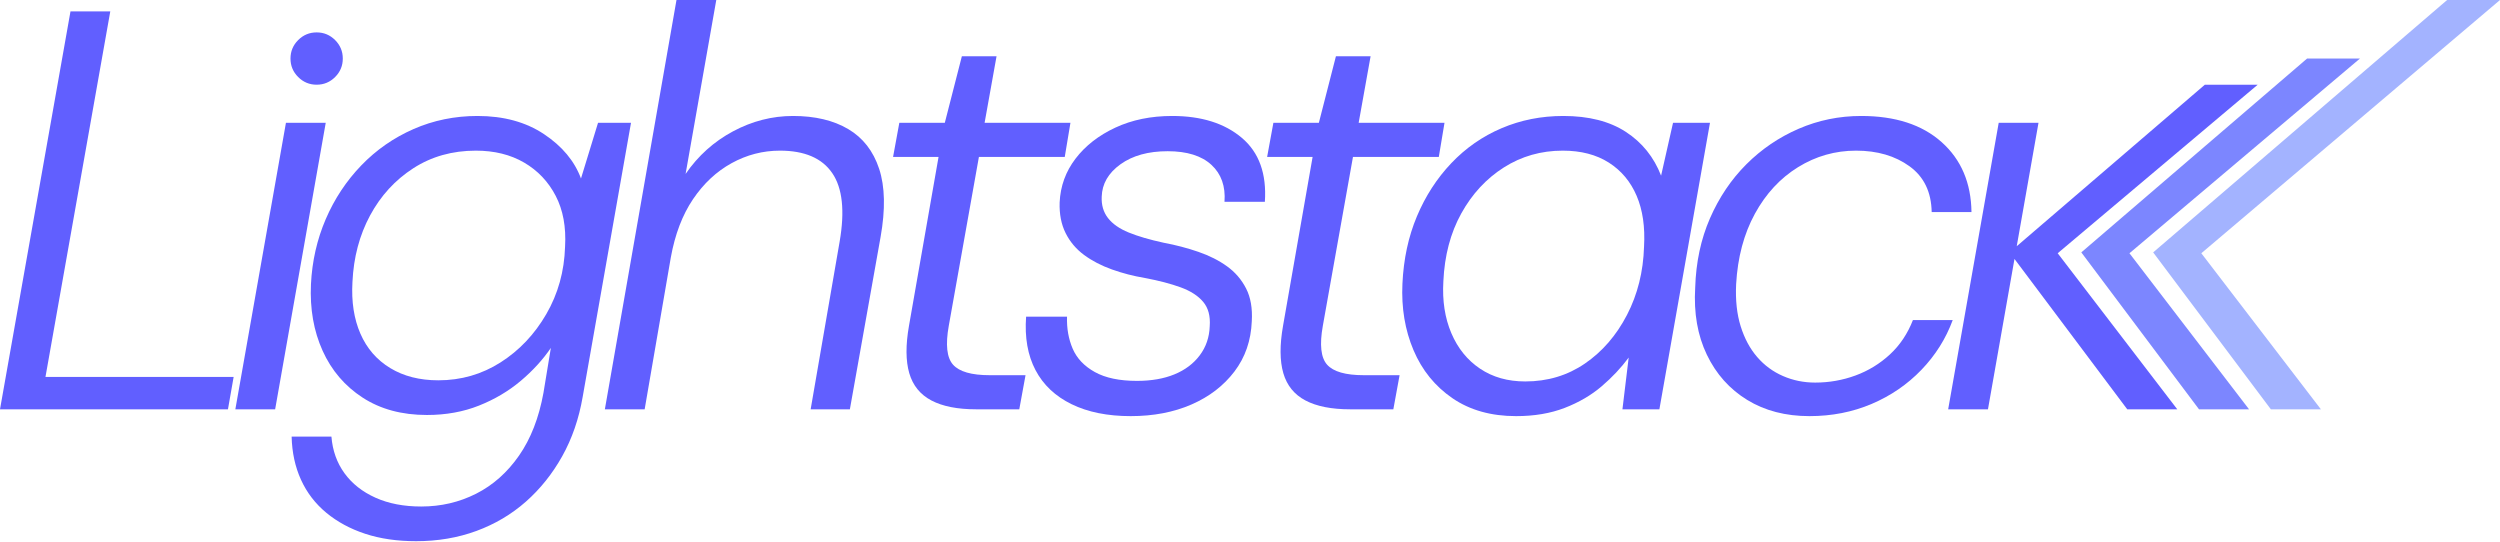
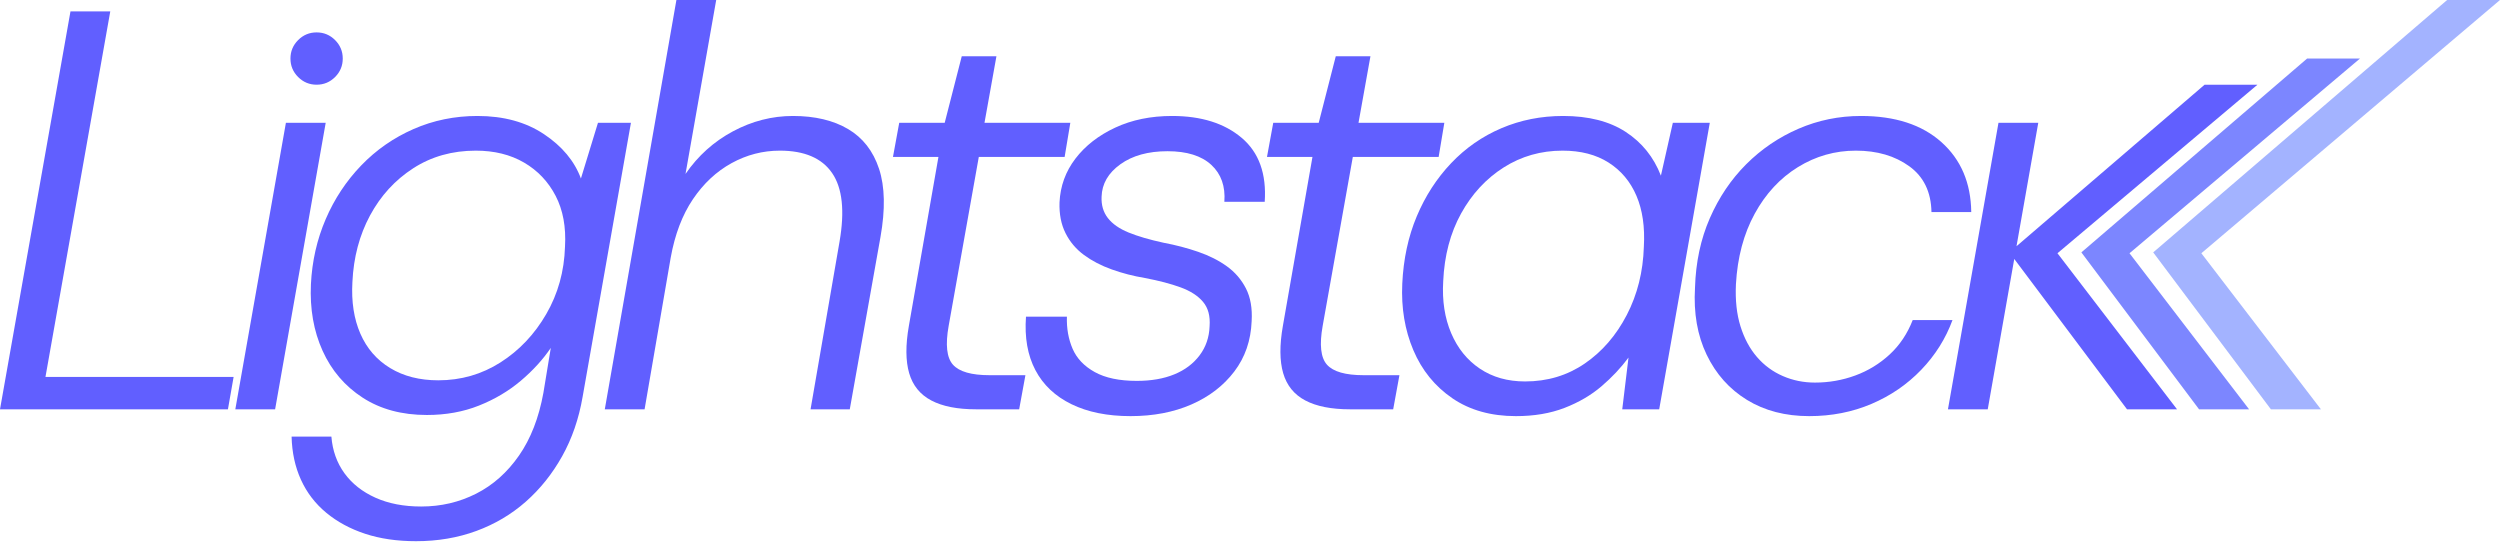
<svg xmlns="http://www.w3.org/2000/svg" width="100%" height="100%" viewBox="0 0 1155 250" version="1.1" xml:space="preserve" style="fill-rule:evenodd;clip-rule:evenodd;stroke-linejoin:round;stroke-miterlimit:2;">
  <rect id="lightstack-logo-2025-08" x="0" y="0" width="1155" height="250" style="fill:none;" />
  <clipPath id="_clip1">
    <rect x="0" y="0" width="1155" height="250" />
  </clipPath>
  <g clip-path="url(#_clip1)">
    <g>
-       <path d="M0,189.098l32.567,-183.845l18.385,-0l-29.941,168.875l86.933,0l-2.627,14.97l-105.317,0Z" style="fill:#615fff;fill-rule:nonzero;" />
-       <path d="M108.732,189.098l23.374,-132.368l18.385,-0l-23.375,132.368l-18.384,0Zm37.557,-149.965c-3.327,-0 -6.172,-1.182 -8.536,-3.546c-2.364,-2.363 -3.546,-5.209 -3.546,-8.535c0,-3.327 1.182,-6.172 3.546,-8.536c2.364,-2.364 5.209,-3.546 8.536,-3.546c3.326,0 6.172,1.182 8.535,3.546c2.364,2.364 3.546,5.209 3.546,8.536c-0,3.326 -1.182,6.172 -3.546,8.535c-2.363,2.364 -5.209,3.546 -8.535,3.546Z" style="fill:#615fff;fill-rule:nonzero;" />
-       <path d="M192.25,250.03c-8.755,0 -16.59,-1.138 -23.506,-3.414c-6.916,-2.276 -12.913,-5.516 -17.991,-9.718c-5.077,-4.202 -8.973,-9.28 -11.687,-15.233c-2.714,-5.953 -4.158,-12.606 -4.333,-19.96l18.384,-0c0.525,6.478 2.539,12.125 6.041,16.94c3.502,4.815 8.273,8.579 14.314,11.293c6.04,2.714 13.088,4.071 21.142,4.071c9.104,0 17.553,-1.97 25.344,-5.909c7.792,-3.94 14.401,-9.805 19.829,-17.597c5.428,-7.791 9.193,-17.465 11.294,-29.021l3.414,-20.748c-3.677,5.427 -8.317,10.505 -13.92,15.233c-5.603,4.727 -12.037,8.535 -19.304,11.424c-7.266,2.889 -15.276,4.334 -24.031,4.334c-11.556,-0 -21.449,-2.67 -29.678,-8.011c-8.229,-5.34 -14.401,-12.562 -18.516,-21.667c-4.114,-9.105 -5.909,-19.348 -5.384,-30.729c0.526,-10.68 2.802,-20.704 6.829,-30.072c4.027,-9.367 9.498,-17.64 16.415,-24.819c6.916,-7.178 14.97,-12.781 24.162,-16.808c9.192,-4.028 19.041,-6.041 29.547,-6.041c12.081,-0 22.324,2.801 30.728,8.404c8.405,5.603 14.095,12.432 17.072,20.486l7.879,-25.738l15.233,-0l-22.324,126.59c-1.751,10.156 -4.903,19.304 -9.455,27.446c-4.553,8.142 -10.156,15.145 -16.809,21.011c-6.654,5.865 -14.27,10.374 -22.849,13.526c-8.58,3.151 -17.86,4.727 -27.84,4.727Zm10.243,-74.326c10.505,-0 20.092,-2.758 28.759,-8.273c8.667,-5.516 15.714,-12.957 21.142,-22.324c5.428,-9.368 8.317,-19.742 8.667,-31.123c0.525,-9.104 -0.919,-16.94 -4.334,-23.506c-3.414,-6.566 -8.273,-11.687 -14.576,-15.364c-6.303,-3.677 -13.745,-5.515 -22.324,-5.515c-10.856,-0 -20.486,2.714 -28.89,8.141c-8.405,5.428 -15.058,12.695 -19.961,21.799c-4.902,9.105 -7.616,19.348 -8.141,30.729c-0.526,9.105 0.7,17.071 3.677,23.9c2.976,6.828 7.572,12.125 13.788,15.889c6.216,3.765 13.613,5.647 22.193,5.647Z" style="fill:#615fff;fill-rule:nonzero;" />
-       <path d="M279.445,189.098l33.093,-189.098l18.384,-0l-14.182,80.367c5.778,-8.405 13.088,-14.97 21.93,-19.698c8.842,-4.727 18.078,-7.091 27.708,-7.091c10.155,-0 18.647,2.013 25.476,6.041c6.828,4.027 11.6,10.155 14.314,18.384c2.713,8.229 2.932,18.735 0.656,31.516l-14.182,79.579l-18.122,0l13.394,-77.477c2.452,-14.183 1.314,-24.732 -3.414,-31.648c-4.727,-6.916 -12.782,-10.374 -24.163,-10.374c-7.879,-0 -15.32,1.926 -22.324,5.778c-7.003,3.852 -12.956,9.411 -17.859,16.677c-4.902,7.266 -8.317,16.24 -10.243,26.92l-12.081,70.124l-18.385,0Z" style="fill:#615fff;fill-rule:nonzero;" />
-       <path d="M450.947,189.098c-8.579,0 -15.452,-1.357 -20.617,-4.07c-5.165,-2.714 -8.579,-6.917 -10.243,-12.607c-1.663,-5.691 -1.707,-13.001 -0.131,-21.93l13.657,-78.003l-21.011,-0l2.889,-15.758l21.011,-0l7.879,-30.729l16.021,0l-5.515,30.729l39.658,-0l-2.627,15.758l-39.658,-0l-13.919,78.003c-1.576,8.754 -0.92,14.751 1.969,17.99c2.889,3.24 8.536,4.859 16.94,4.859l16.547,0l-2.889,15.758l-19.961,0Z" style="fill:#615fff;fill-rule:nonzero;" />
-       <path d="M522.384,192.25c-10.68,0 -19.785,-1.838 -27.314,-5.515c-7.529,-3.677 -13.088,-8.93 -16.677,-15.759c-3.59,-6.828 -5.034,-15.057 -4.334,-24.687l18.91,-0c-0.175,5.427 0.7,10.374 2.626,14.839c1.926,4.464 5.341,8.054 10.243,10.768c4.903,2.714 11.381,4.071 19.435,4.071c6.654,-0 12.432,-1.007 17.334,-3.021c4.903,-2.013 8.799,-4.946 11.688,-8.798c2.889,-3.852 4.421,-8.317 4.596,-13.395c0.35,-4.727 -0.657,-8.491 -3.021,-11.293c-2.363,-2.801 -5.821,-5.034 -10.374,-6.697c-4.552,-1.664 -10.067,-3.108 -16.546,-4.334c-5.253,-0.875 -10.33,-2.188 -15.233,-3.939c-4.902,-1.751 -9.192,-3.984 -12.869,-6.697c-3.677,-2.714 -6.522,-6.085 -8.536,-10.112c-2.013,-4.027 -2.932,-8.755 -2.757,-14.182c0.35,-7.529 2.801,-14.27 7.354,-20.223c4.552,-5.953 10.68,-10.725 18.384,-14.314c7.704,-3.589 16.459,-5.384 26.264,-5.384c13.482,-0 24.206,3.37 32.173,10.111c7.966,6.741 11.512,16.59 10.637,29.547l-18.648,0c0.526,-7.179 -1.488,-12.869 -6.04,-17.071c-4.553,-4.203 -11.294,-6.304 -20.223,-6.304c-8.93,0 -16.196,2.014 -21.799,6.041c-5.603,4.027 -8.492,9.017 -8.667,14.97c-0.175,3.852 0.788,7.135 2.889,9.849c2.101,2.714 5.296,4.946 9.586,6.697c4.29,1.751 9.674,3.327 16.152,4.728c5.603,1.05 10.943,2.451 16.021,4.202c5.078,1.751 9.499,3.983 13.263,6.697c3.765,2.714 6.697,6.128 8.799,10.243c2.101,4.115 2.976,9.149 2.626,15.102c-0.35,8.929 -3.02,16.677 -8.011,23.243c-4.99,6.566 -11.599,11.644 -19.829,15.233c-8.229,3.589 -17.596,5.384 -28.102,5.384Z" style="fill:#615fff;fill-rule:nonzero;" />
-       <path d="M623.762,189.098c-8.579,0 -15.452,-1.357 -20.617,-4.07c-5.165,-2.714 -8.579,-6.917 -10.243,-12.607c-1.663,-5.691 -1.707,-13.001 -0.131,-21.93l13.657,-78.003l-21.011,-0l2.889,-15.758l21.011,-0l7.879,-30.729l16.021,0l-5.515,30.729l39.658,-0l-2.627,15.758l-39.658,-0l-13.92,78.003c-1.575,8.754 -0.919,14.751 1.97,17.99c2.889,3.24 8.536,4.859 16.94,4.859l16.546,0l-2.889,15.758l-19.96,0Z" style="fill:#615fff;fill-rule:nonzero;" />
-       <path d="M700.452,192.25c-11.556,0 -21.361,-2.758 -29.415,-8.273c-8.055,-5.515 -14.051,-12.913 -17.991,-22.193c-3.94,-9.28 -5.647,-19.522 -5.121,-30.728c0.525,-11.381 2.757,-21.755 6.697,-31.123c3.939,-9.367 9.236,-17.553 15.889,-24.556c6.654,-7.004 14.402,-12.388 23.244,-16.152c8.842,-3.765 18.34,-5.647 28.496,-5.647c11.731,-0 21.361,2.451 28.89,7.354c7.529,4.902 12.957,11.643 16.283,20.223l5.516,-24.425l17.071,-0l-23.375,132.368l-17.071,0l2.889,-23.9c-3.502,4.728 -7.66,9.149 -12.475,13.264c-4.815,4.114 -10.506,7.441 -17.072,9.98c-6.566,2.539 -14.051,3.808 -22.455,3.808Zm4.202,-16.021c10.33,0 19.523,-2.757 27.577,-8.273c8.054,-5.515 14.533,-13 19.435,-22.455c4.903,-9.455 7.529,-19.961 7.879,-31.517c0.525,-9.104 -0.613,-16.94 -3.414,-23.506c-2.802,-6.566 -7.091,-11.687 -12.869,-15.364c-5.778,-3.677 -12.869,-5.515 -21.274,-5.515c-9.98,-0 -19.041,2.582 -27.183,7.747c-8.141,5.166 -14.707,12.257 -19.698,21.274c-4.99,9.017 -7.747,19.479 -8.273,31.385c-0.525,8.93 0.701,16.896 3.677,23.9c2.977,7.004 7.398,12.475 13.264,16.415c5.865,3.939 12.825,5.909 20.879,5.909Z" style="fill:#615fff;fill-rule:nonzero;" />
-       <path d="M835.972,192.25c-11.03,0 -20.617,-2.495 -28.758,-7.485c-8.142,-4.99 -14.358,-11.95 -18.647,-20.88c-4.29,-8.929 -6.085,-19.26 -5.385,-30.991c0.351,-11.731 2.627,-22.412 6.829,-32.042c4.202,-9.63 9.805,-17.946 16.809,-24.95c7.003,-7.004 15.058,-12.475 24.162,-16.415c9.105,-3.939 18.735,-5.909 28.89,-5.909c15.759,-0 28.146,4.027 37.163,12.081c9.018,8.054 13.614,18.822 13.789,32.304l-18.385,0c-0.175,-9.279 -3.589,-16.327 -10.243,-21.142c-6.653,-4.815 -14.882,-7.222 -24.687,-7.222c-9.63,-0 -18.56,2.539 -26.789,7.616c-8.23,5.078 -14.883,12.257 -19.961,21.536c-5.077,9.28 -7.966,20.136 -8.667,32.567c-0.35,7.354 0.35,13.833 2.101,19.435c1.751,5.603 4.29,10.331 7.617,14.183c3.327,3.852 7.31,6.785 11.95,8.798c4.64,2.014 9.586,3.02 14.839,3.02c6.478,0 12.694,-1.094 18.647,-3.282c5.953,-2.189 11.25,-5.428 15.89,-9.718c4.639,-4.29 8.185,-9.586 10.636,-15.89l18.385,0c-3.152,8.58 -7.967,16.24 -14.445,22.981c-6.479,6.741 -14.139,11.994 -22.981,15.758c-8.842,3.765 -18.428,5.647 -28.759,5.647Z" style="fill:#615fff;fill-rule:nonzero;" />
-       <path d="M930.692,119.639l-12.252,69.459l-18.384,0l23.348,-132.368l18.385,-0l-10.058,57.022l86.909,-74.619l24.425,-0l-92.411,77.867l55.244,72.098l-23.112,0l-52.094,-69.459Z" style="fill:#615fff;fill-rule:nonzero;" />
-       <path d="M1015.94,189.098l-54.373,-72.497l104.298,-89.549l24.425,-0l-106.482,89.948l55.244,72.098l-23.112,0Z" style="fill:#7c86ff;fill-rule:nonzero;" />
-       <path d="M1049.14,189.098l-54.373,-72.497l135.805,-116.601l24.425,-0l-137.989,117l55.244,72.098l-23.112,0Z" style="fill:#a3b3ff;fill-rule:nonzero;" />
+       <path d="M-0,189.098l32.563,-183.845l18.383,-0l-29.937,168.875l86.922,0l-2.626,14.97l-105.305,0Z" style="fill:#615fff;fill-rule:nonzero;" />
+       <path d="M108.719,189.098l23.372,-132.368l18.383,-0l-23.372,132.368l-18.383,0Zm37.553,-149.965c-3.326,-0 -6.171,-1.182 -8.535,-3.546c-2.363,-2.363 -3.545,-5.209 -3.545,-8.535c0,-3.327 1.182,-6.172 3.545,-8.536c2.364,-2.364 5.209,-3.546 8.535,-3.546c3.326,0 6.171,1.182 8.535,3.546c2.363,2.364 3.545,5.209 3.545,8.536c0,3.326 -1.182,6.172 -3.545,8.535c-2.364,2.364 -5.209,3.546 -8.535,3.546Z" style="fill:#615fff;fill-rule:nonzero;" />
+       <path d="M192.228,250.03c-8.753,0 -16.588,-1.138 -23.503,-3.414c-6.915,-2.276 -12.912,-5.516 -17.989,-9.718c-5.077,-4.202 -8.972,-9.28 -11.686,-15.233c-2.713,-5.953 -4.158,-12.606 -4.333,-19.96l18.383,-0c0.525,6.478 2.538,12.125 6.04,16.94c3.501,4.815 8.272,8.579 14.312,11.293c6.04,2.714 13.087,4.071 21.14,4.071c9.104,0 17.551,-1.97 25.341,-5.909c7.791,-3.94 14.4,-9.805 19.827,-17.597c5.427,-7.791 9.191,-17.465 11.292,-29.021l3.414,-20.748c-3.676,5.427 -8.316,10.505 -13.918,15.233c-5.602,4.727 -12.036,8.535 -19.302,11.424c-7.265,2.889 -15.275,4.334 -24.028,4.334c-11.555,-0 -21.446,-2.67 -29.675,-8.011c-8.228,-5.34 -14.399,-12.562 -18.514,-21.667c-4.114,-9.105 -5.908,-19.348 -5.383,-30.729c0.525,-10.68 2.801,-20.704 6.828,-30.072c4.026,-9.367 9.497,-17.64 16.413,-24.819c6.915,-7.178 14.968,-12.781 24.16,-16.808c9.191,-4.028 19.039,-6.041 29.543,-6.041c12.08,-0 22.321,2.801 30.725,8.404c8.403,5.603 14.093,12.432 17.069,20.486l7.879,-25.738l15.231,-0l-22.322,126.59c-1.751,10.156 -4.902,19.304 -9.454,27.446c-4.552,8.142 -10.154,15.145 -16.807,21.011c-6.652,5.865 -14.268,10.374 -22.846,13.526c-8.579,3.151 -17.858,4.727 -27.837,4.727Zm10.242,-74.326c10.504,-0 20.089,-2.758 28.755,-8.273c8.667,-5.516 15.713,-12.957 21.14,-22.324c5.428,-9.368 8.316,-19.742 8.666,-31.123c0.526,-9.104 -0.919,-16.94 -4.333,-23.506c-3.414,-6.566 -8.272,-11.687 -14.574,-15.364c-6.303,-3.677 -13.743,-5.515 -22.322,-5.515c-10.854,-0 -20.483,2.714 -28.887,8.141c-8.403,5.428 -15.056,12.695 -19.958,21.799c-4.902,9.105 -7.615,19.348 -8.141,30.729c-0.525,9.105 0.701,17.071 3.677,23.9c2.976,6.828 7.572,12.125 13.787,15.889c6.215,3.765 13.612,5.647 22.19,5.647Z" style="fill:#615fff;fill-rule:nonzero;" />
+       <path d="M279.414,189.098l33.088,-189.098l18.383,-0l-14.181,80.367c5.777,-8.405 13.087,-14.97 21.928,-19.698c8.841,-4.727 18.076,-7.091 27.705,-7.091c10.154,-0 18.645,2.013 25.473,6.041c6.827,4.027 11.598,10.155 14.312,18.384c2.713,8.229 2.932,18.735 0.656,31.516l-14.181,79.579l-18.119,0l13.393,-77.477c2.451,-14.183 1.313,-24.732 -3.414,-31.648c-4.727,-6.916 -12.781,-10.374 -24.16,-10.374c-7.878,-0 -15.319,1.926 -22.322,5.778c-7.003,3.852 -12.955,9.411 -17.857,16.677c-4.902,7.266 -8.316,16.24 -10.242,26.92l-12.08,70.124l-18.382,0Z" style="fill:#615fff;fill-rule:nonzero;" />
+       <path d="M450.896,189.098c-8.578,0 -15.45,-1.357 -20.614,-4.07c-5.165,-2.714 -8.579,-6.917 -10.242,-12.607c-1.663,-5.691 -1.707,-13.001 -0.131,-21.93l13.655,-78.003l-21.008,-0l2.888,-15.758l21.009,-0l7.878,-30.729l16.019,0l-5.515,30.729l39.654,-0l-2.626,15.758l-39.654,-0l-13.918,78.003c-1.576,8.754 -0.919,14.751 1.97,17.99c2.888,3.24 8.534,4.859 16.938,4.859l16.544,0l-2.889,15.758l-19.958,0Z" style="fill:#615fff;fill-rule:nonzero;" />
+       <path d="M522.325,192.25c-10.679,0 -19.783,-1.838 -27.311,-5.515c-7.528,-3.677 -13.086,-8.93 -16.675,-15.759c-3.589,-6.828 -5.034,-15.057 -4.333,-24.687l18.907,-0c-0.175,5.427 0.701,10.374 2.626,14.839c1.926,4.464 5.34,8.054 10.242,10.768c4.902,2.714 11.38,4.071 19.433,4.071c6.653,-0 12.43,-1.007 17.332,-3.021c4.902,-2.013 8.797,-4.946 11.686,-8.798c2.889,-3.852 4.421,-8.317 4.596,-13.395c0.35,-4.727 -0.657,-8.491 -3.02,-11.293c-2.364,-2.801 -5.821,-5.034 -10.373,-6.697c-4.552,-1.664 -10.067,-3.108 -16.544,-4.334c-5.253,-0.875 -10.33,-2.188 -15.232,-3.939c-4.902,-1.751 -9.191,-3.984 -12.867,-6.697c-3.677,-2.714 -6.522,-6.085 -8.535,-10.112c-2.013,-4.027 -2.933,-8.755 -2.758,-14.182c0.351,-7.529 2.802,-14.27 7.353,-20.223c4.552,-5.953 10.68,-10.725 18.383,-14.314c7.703,-3.589 16.457,-5.384 26.261,-5.384c13.48,-0 24.203,3.37 32.169,10.111c7.966,6.741 11.511,16.59 10.636,29.547l-18.645,0c0.525,-7.179 -1.489,-12.869 -6.04,-17.071c-4.552,-4.203 -11.293,-6.304 -20.221,-6.304c-8.929,0 -16.194,2.014 -21.797,6.041c-5.602,4.027 -8.491,9.017 -8.666,14.97c-0.175,3.852 0.788,7.135 2.889,9.849c2.101,2.714 5.296,4.946 9.585,6.697c4.289,1.751 9.673,3.327 16.151,4.728c5.602,1.05 10.942,2.451 16.019,4.202c5.077,1.751 9.497,3.983 13.261,6.697c3.764,2.714 6.697,6.128 8.798,10.243c2.1,4.115 2.976,9.149 2.626,15.102c-0.35,8.929 -3.02,16.677 -8.01,23.243c-4.989,6.566 -11.598,11.644 -19.827,15.233c-8.228,3.589 -17.594,5.384 -28.099,5.384Z" style="fill:#615fff;fill-rule:nonzero;" />
+       <path d="M623.692,189.098c-8.579,0 -15.45,-1.357 -20.615,-4.07c-5.165,-2.714 -8.578,-6.917 -10.242,-12.607c-1.663,-5.691 -1.707,-13.001 -0.131,-21.93l13.656,-78.003l-21.009,-0l2.889,-15.758l21.008,-0l7.878,-30.729l16.02,0l-5.515,30.729l39.653,-0l-2.626,15.758l-39.653,-0l-13.918,78.003c-1.576,8.754 -0.92,14.751 1.969,17.99c2.889,3.24 8.535,4.859 16.938,4.859l16.544,0l-2.888,15.758l-19.958,0Z" style="fill:#615fff;fill-rule:nonzero;" />
+       <path d="M700.373,192.25c-11.555,0 -21.359,-2.758 -29.412,-8.273c-8.053,-5.515 -14.05,-12.913 -17.989,-22.193c-3.939,-9.28 -5.646,-19.522 -5.12,-30.728c0.525,-11.381 2.757,-21.755 6.696,-31.123c3.939,-9.367 9.235,-17.553 15.888,-24.556c6.652,-7.004 14.399,-12.388 23.24,-16.152c8.842,-3.765 18.339,-5.647 28.493,-5.647c11.73,-0 21.359,2.451 28.887,7.354c7.528,4.902 12.955,11.643 16.282,20.223l5.514,-24.425l17.07,-0l-23.372,132.368l-17.07,0l2.889,-23.9c-3.501,4.728 -7.659,9.149 -12.474,13.264c-4.814,4.114 -10.504,7.441 -17.069,9.98c-6.565,2.539 -14.05,3.808 -22.453,3.808Zm4.202,-16.021c10.329,0 19.52,-2.757 27.573,-8.273c8.054,-5.515 14.531,-13 19.433,-22.455c4.902,-9.455 7.528,-19.961 7.878,-31.517c0.526,-9.104 -0.612,-16.94 -3.413,-23.506c-2.802,-6.566 -7.091,-11.687 -12.868,-15.364c-5.777,-3.677 -12.868,-5.515 -21.271,-5.515c-9.979,-0 -19.039,2.582 -27.18,7.747c-8.141,5.166 -14.706,12.257 -19.696,21.274c-4.989,9.017 -7.747,19.479 -8.272,31.385c-0.525,8.93 0.701,16.896 3.677,23.9c2.976,7.004 7.396,12.475 13.261,16.415c5.865,3.939 12.824,5.909 20.878,5.909Z" style="fill:#615fff;fill-rule:nonzero;" />
+       <path d="M835.878,192.25c-11.029,0 -20.615,-2.495 -28.755,-7.485c-8.141,-4.99 -14.356,-11.95 -18.645,-20.88c-4.29,-8.929 -6.084,-19.26 -5.384,-30.991c0.35,-11.731 2.626,-22.412 6.828,-32.042c4.202,-9.63 9.804,-17.946 16.807,-24.95c7.003,-7.004 15.056,-12.475 24.16,-16.415c9.103,-3.939 18.732,-5.909 28.886,-5.909c15.757,-0 28.143,4.027 37.159,12.081c9.016,8.054 13.612,18.822 13.787,32.304l-18.382,0c-0.175,-9.279 -3.589,-16.327 -10.242,-21.142c-6.653,-4.815 -14.881,-7.222 -24.685,-7.222c-9.629,-0 -18.558,2.539 -26.786,7.616c-8.228,5.078 -14.881,12.257 -19.958,21.536c-5.077,9.28 -7.966,20.136 -8.666,32.567c-0.35,7.354 0.35,13.833 2.101,19.435c1.75,5.603 4.289,10.331 7.615,14.183c3.327,3.852 7.31,6.785 11.949,8.798c4.639,2.014 9.585,3.02 14.837,3.02c6.478,0 12.693,-1.094 18.645,-3.282c5.953,-2.189 11.249,-5.428 15.888,-9.718c4.639,-4.29 8.185,-9.586 10.636,-15.89l18.382,0c-3.151,8.58 -7.966,16.24 -14.443,22.981c-6.478,6.741 -14.137,11.994 -22.978,15.758c-8.841,3.765 -18.427,5.647 -28.756,5.647Z" style="fill:#615fff;fill-rule:nonzero;" />
+       <path d="M930.587,119.639l-12.25,69.459l-18.383,0l23.346,-132.368l18.383,-0l-10.057,57.022l86.899,-74.619l24.422,-0l-92.4,77.867l55.238,72.098l-23.11,0l-52.088,-69.459Z" style="fill:#615fff;fill-rule:nonzero;" />
+       <path d="M1015.96,189.098l-54.367,-72.497l104.286,-89.549l24.422,-0l-106.47,89.948l55.238,72.098l-23.109,0Z" style="fill:#7c86ff;fill-rule:nonzero;" />
+       <path d="M1049.15,189.098l-54.367,-72.497l135.79,-116.601l24.422,-0l-137.973,117l55.237,72.098l-23.109,0Z" style="fill:#a3b3ff;fill-rule:nonzero;" />
    </g>
  </g>
</svg>
